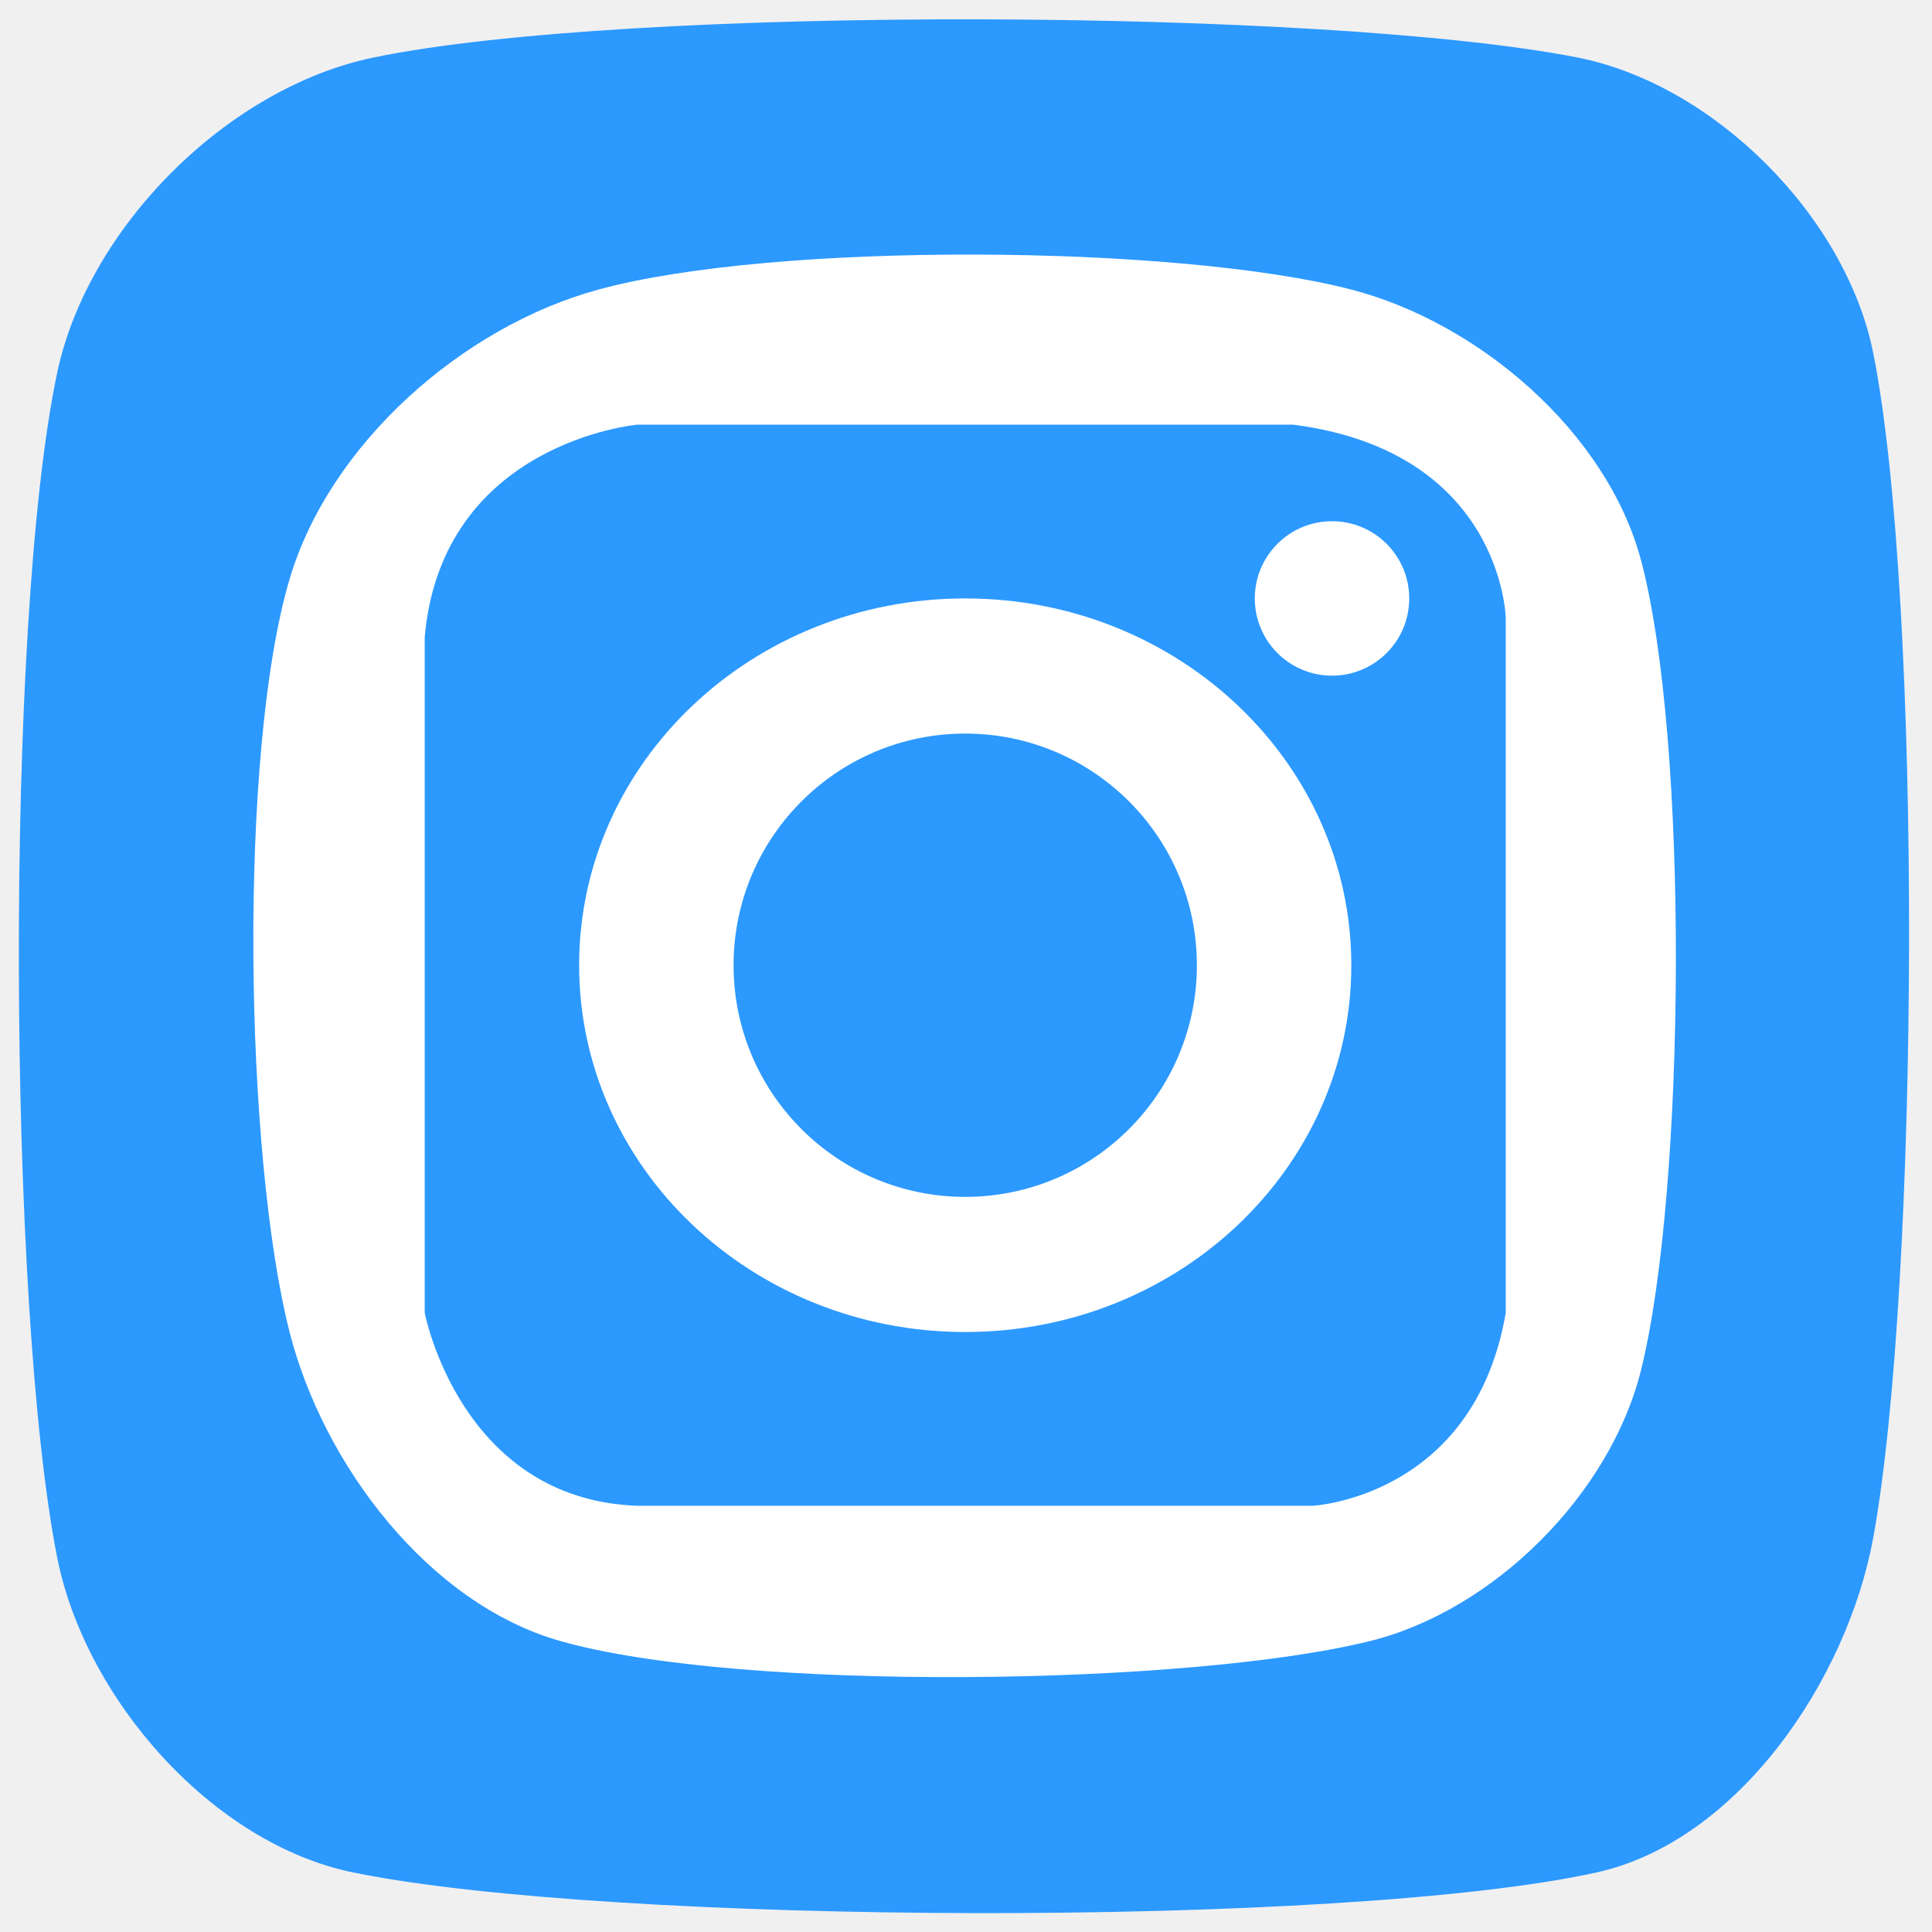
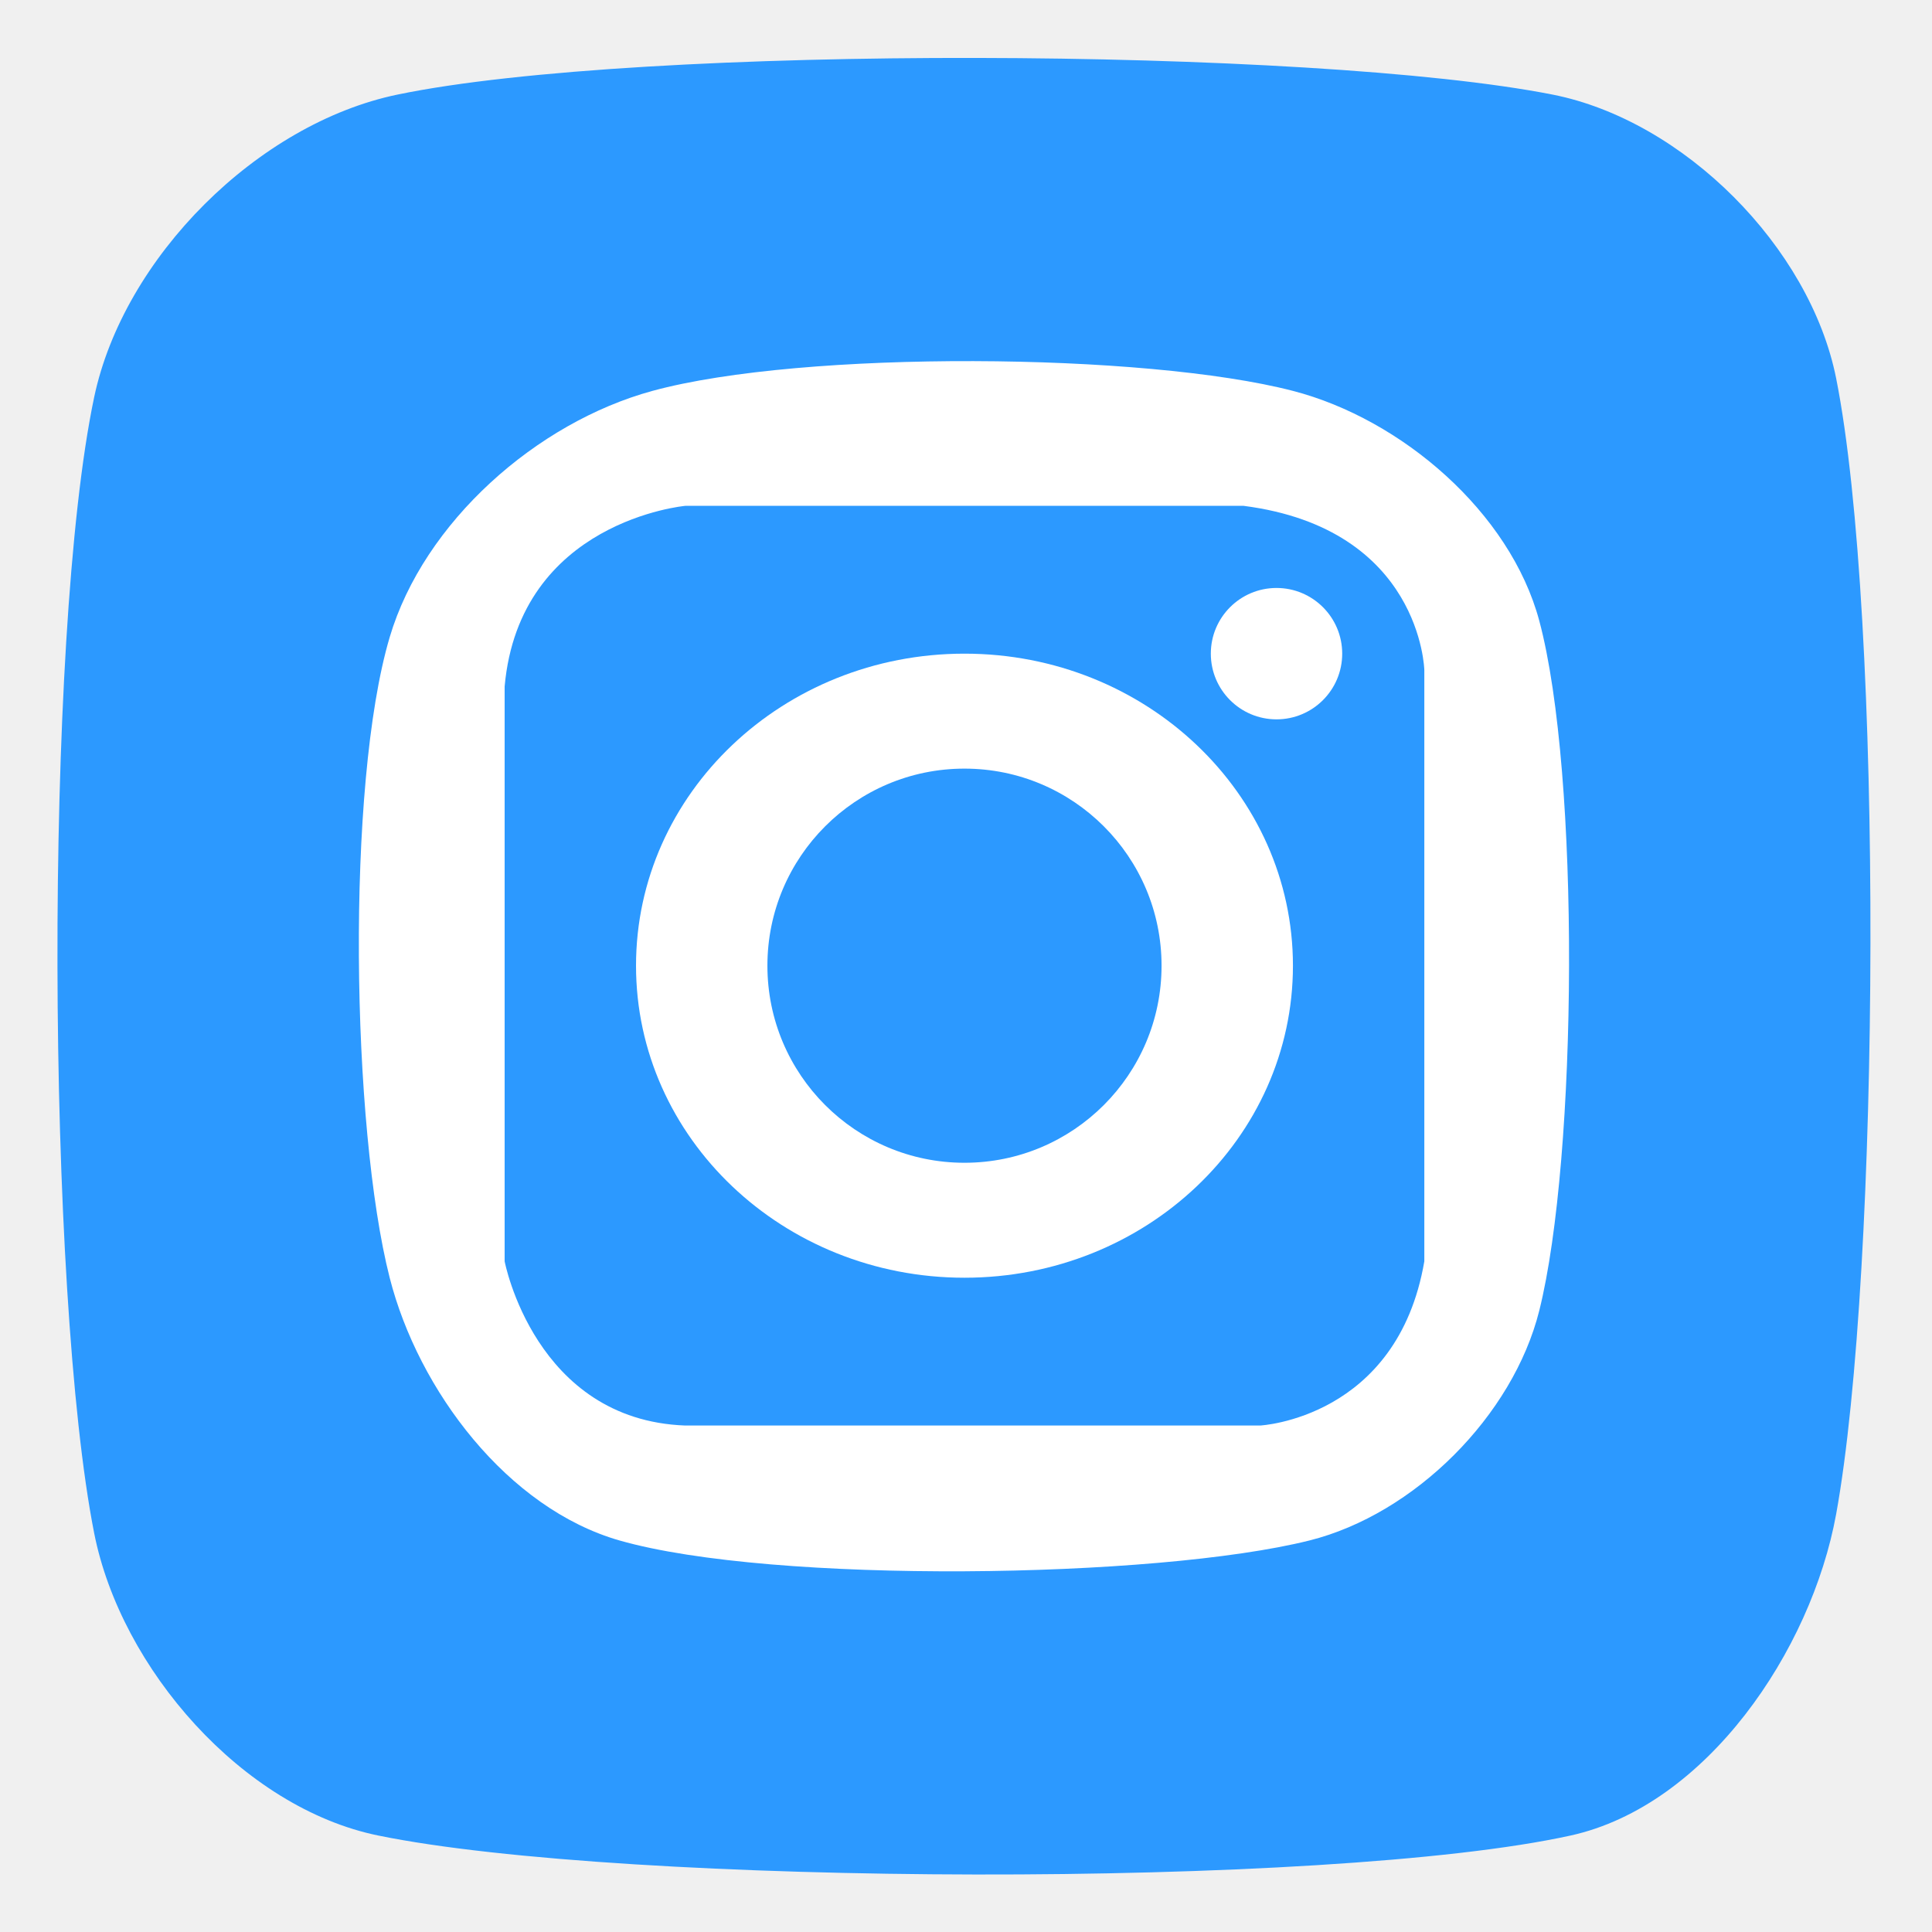
<svg xmlns="http://www.w3.org/2000/svg" width="100%" height="100%" viewBox="0 0 417 417" version="1.1" xml:space="preserve" style="fill-rule:evenodd;clip-rule:evenodd;stroke-linejoin:round;stroke-miterlimit:2;">
-   <path d="M76.243,404.152c-30.493,-6.245 -57.885,-37.52 -63.912,-68.037c-10.652,-53.943 -11.377,-201.666 0,-255.616c6.63,-31.436 36.787,-61.553 68.264,-68.083c54.695,-11.347 205.953,-10.637 259.908,0c29.527,5.822 57.929,34.33 63.821,63.825c10.637,53.24 9.957,200.964 0,255.616c-5.601,30.748 -29.201,65.565 -59.741,72.295c-54.681,12.049 -212.965,11.339 -268.34,-0Z" style="fill:#2c99ff;" />
-   <path d="M62.5,125c8.654,-29.206 37.279,-54.485 66.667,-62.5c38.194,-10.417 125,-9.722 162.5,0c27.585,7.152 55.126,30.806 62.5,58.333c10.416,38.889 9.722,136.111 -0,175c-6.67,26.678 -31.656,51.664 -58.334,58.334c-38.889,9.722 -136.111,11.111 -175,-0c-28.392,-8.112 -51.049,-38.051 -58.333,-66.667c-9.722,-38.194 -11.111,-125 -0,-162.5Z" style="fill:#fff;" />
-   <path d="M91.667,137.5l-0,145.833c-0,0 7.645,40.265 45.833,41.667l145.833,0c0,0 34.843,-1.776 41.667,-41.667l0,-150c0,0 -0.773,-35.861 -45.833,-41.666l-141.667,-0c-0,-0 -42.08,3.79 -45.833,45.833Z" style="fill:#2c99ff;" />
-   <circle id="white-circle-small" cx="287.5" cy="129.167" r="16.667" style="fill:#fff;" />
-   <ellipse id="white-circle-big" cx="208.333" cy="208.333" rx="83.333" ry="79.167" style="fill:#fff;" />
-   <circle cx="208.333" cy="208.333" r="50" style="fill:#2c99ff;" />
+   <path d="M81.628,396.176c-29.247,-5.99 -55.521,-35.989 -61.301,-65.263c-10.217,-51.743 -10.912,-193.443 -0,-245.193c6.359,-30.154 35.284,-59.043 65.475,-65.307c52.461,-10.884 197.54,-10.203 249.291,0c28.321,5.584 55.562,32.931 61.214,61.223c10.202,51.069 9.55,192.769 -0,245.193c-5.373,29.494 -28.009,62.892 -57.302,69.347c-52.446,11.558 -204.264,10.877 -257.377,0Z" style="fill:#2c99ff;" />
+   <path d="M84.108,137.54c7.362,-24.846 31.714,-46.352 56.715,-53.171c32.493,-8.861 106.341,-8.27 138.243,0c23.468,6.085 46.898,26.208 53.17,49.626c8.862,33.084 8.271,115.793 0,148.877c-5.673,22.696 -26.93,43.952 -49.625,49.626c-33.084,8.271 -115.794,9.453 -148.877,-0c-24.154,-6.901 -43.429,-32.371 -49.626,-56.715c-8.271,-32.493 -9.453,-106.341 -0,-138.243Z" style="fill:#fff;" />
+   <path d="M108.921,148.174l-0,124.064c-0,0 6.504,34.255 38.991,35.447l124.065,0c-0,0 29.641,-1.511 35.447,-35.447l-0,-127.609c-0,0 -0.658,-30.508 -38.992,-35.447l-120.52,0c0,0 -35.798,3.225 -38.991,38.992Z" style="fill:#2c99ff;" />
+   <circle id="white-circle-small" cx="275.521" cy="141.085" r="14.179" style="fill:#fff;" />
+   <ellipse id="white-circle-big" cx="208.172" cy="208.434" rx="70.894" ry="67.349" style="fill:#fff;" />
+   <circle cx="208.172" cy="208.434" r="42.536" style="fill:#2c99ff;" />
</svg>
